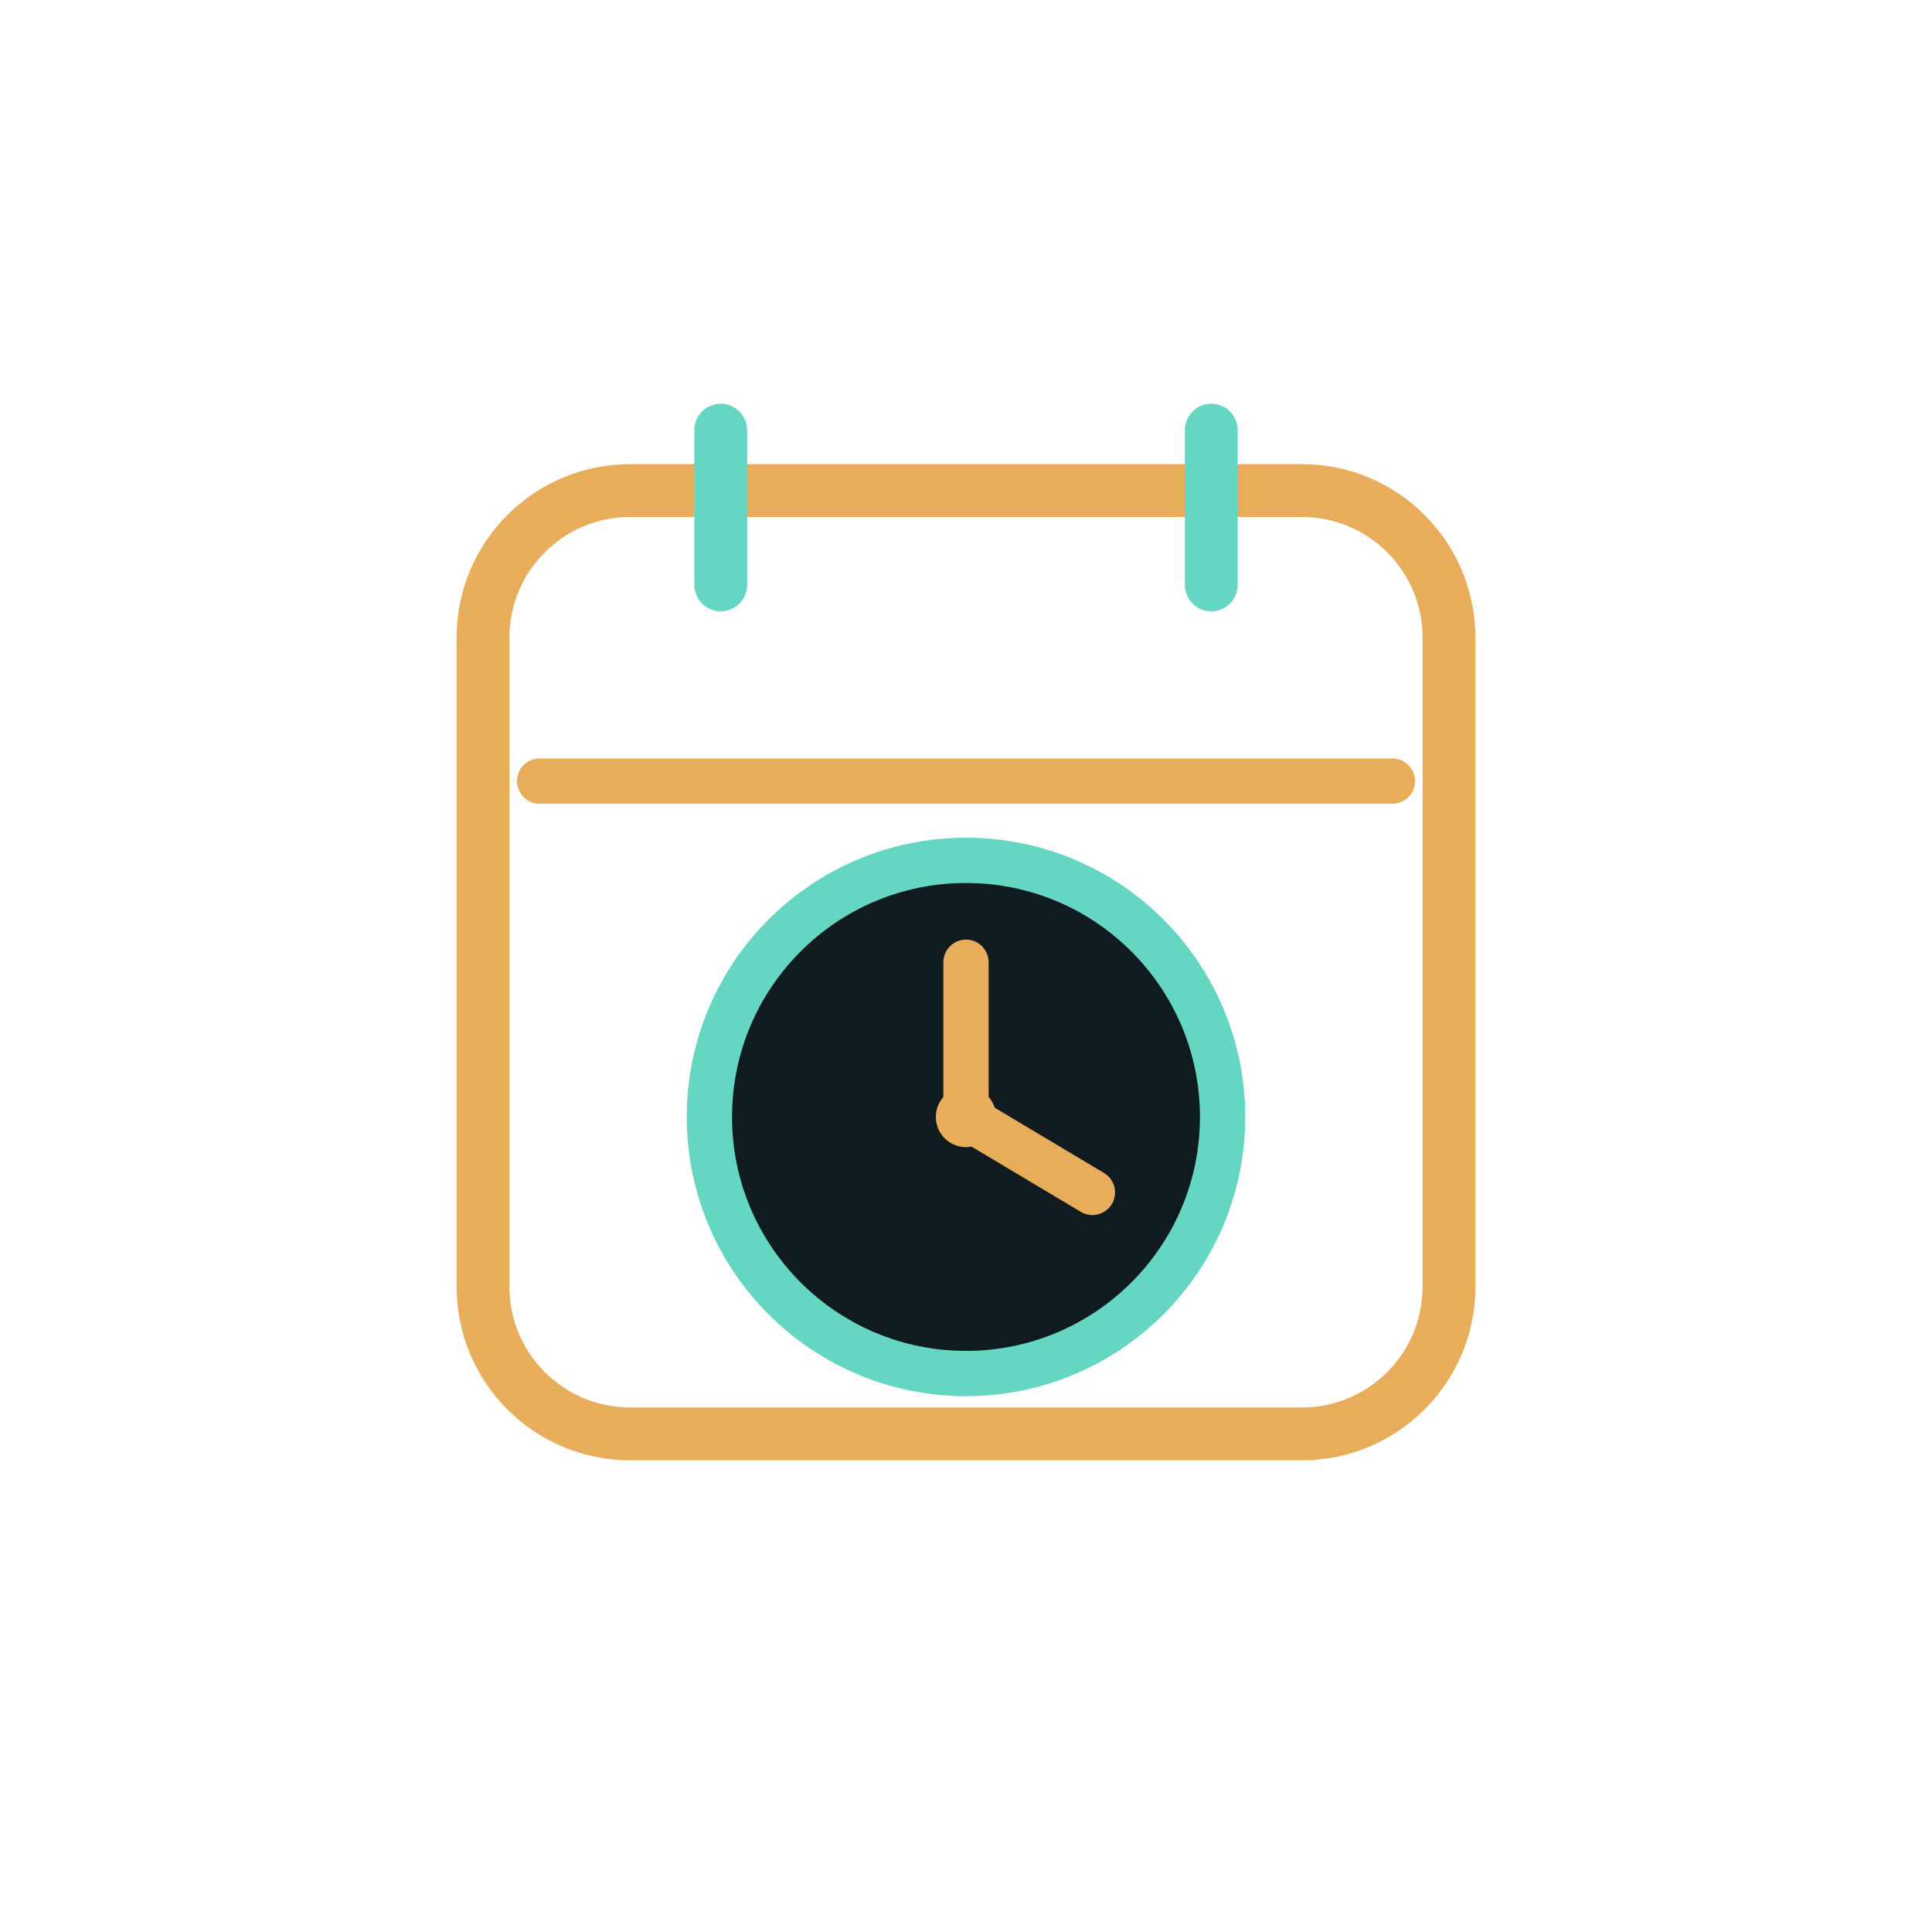
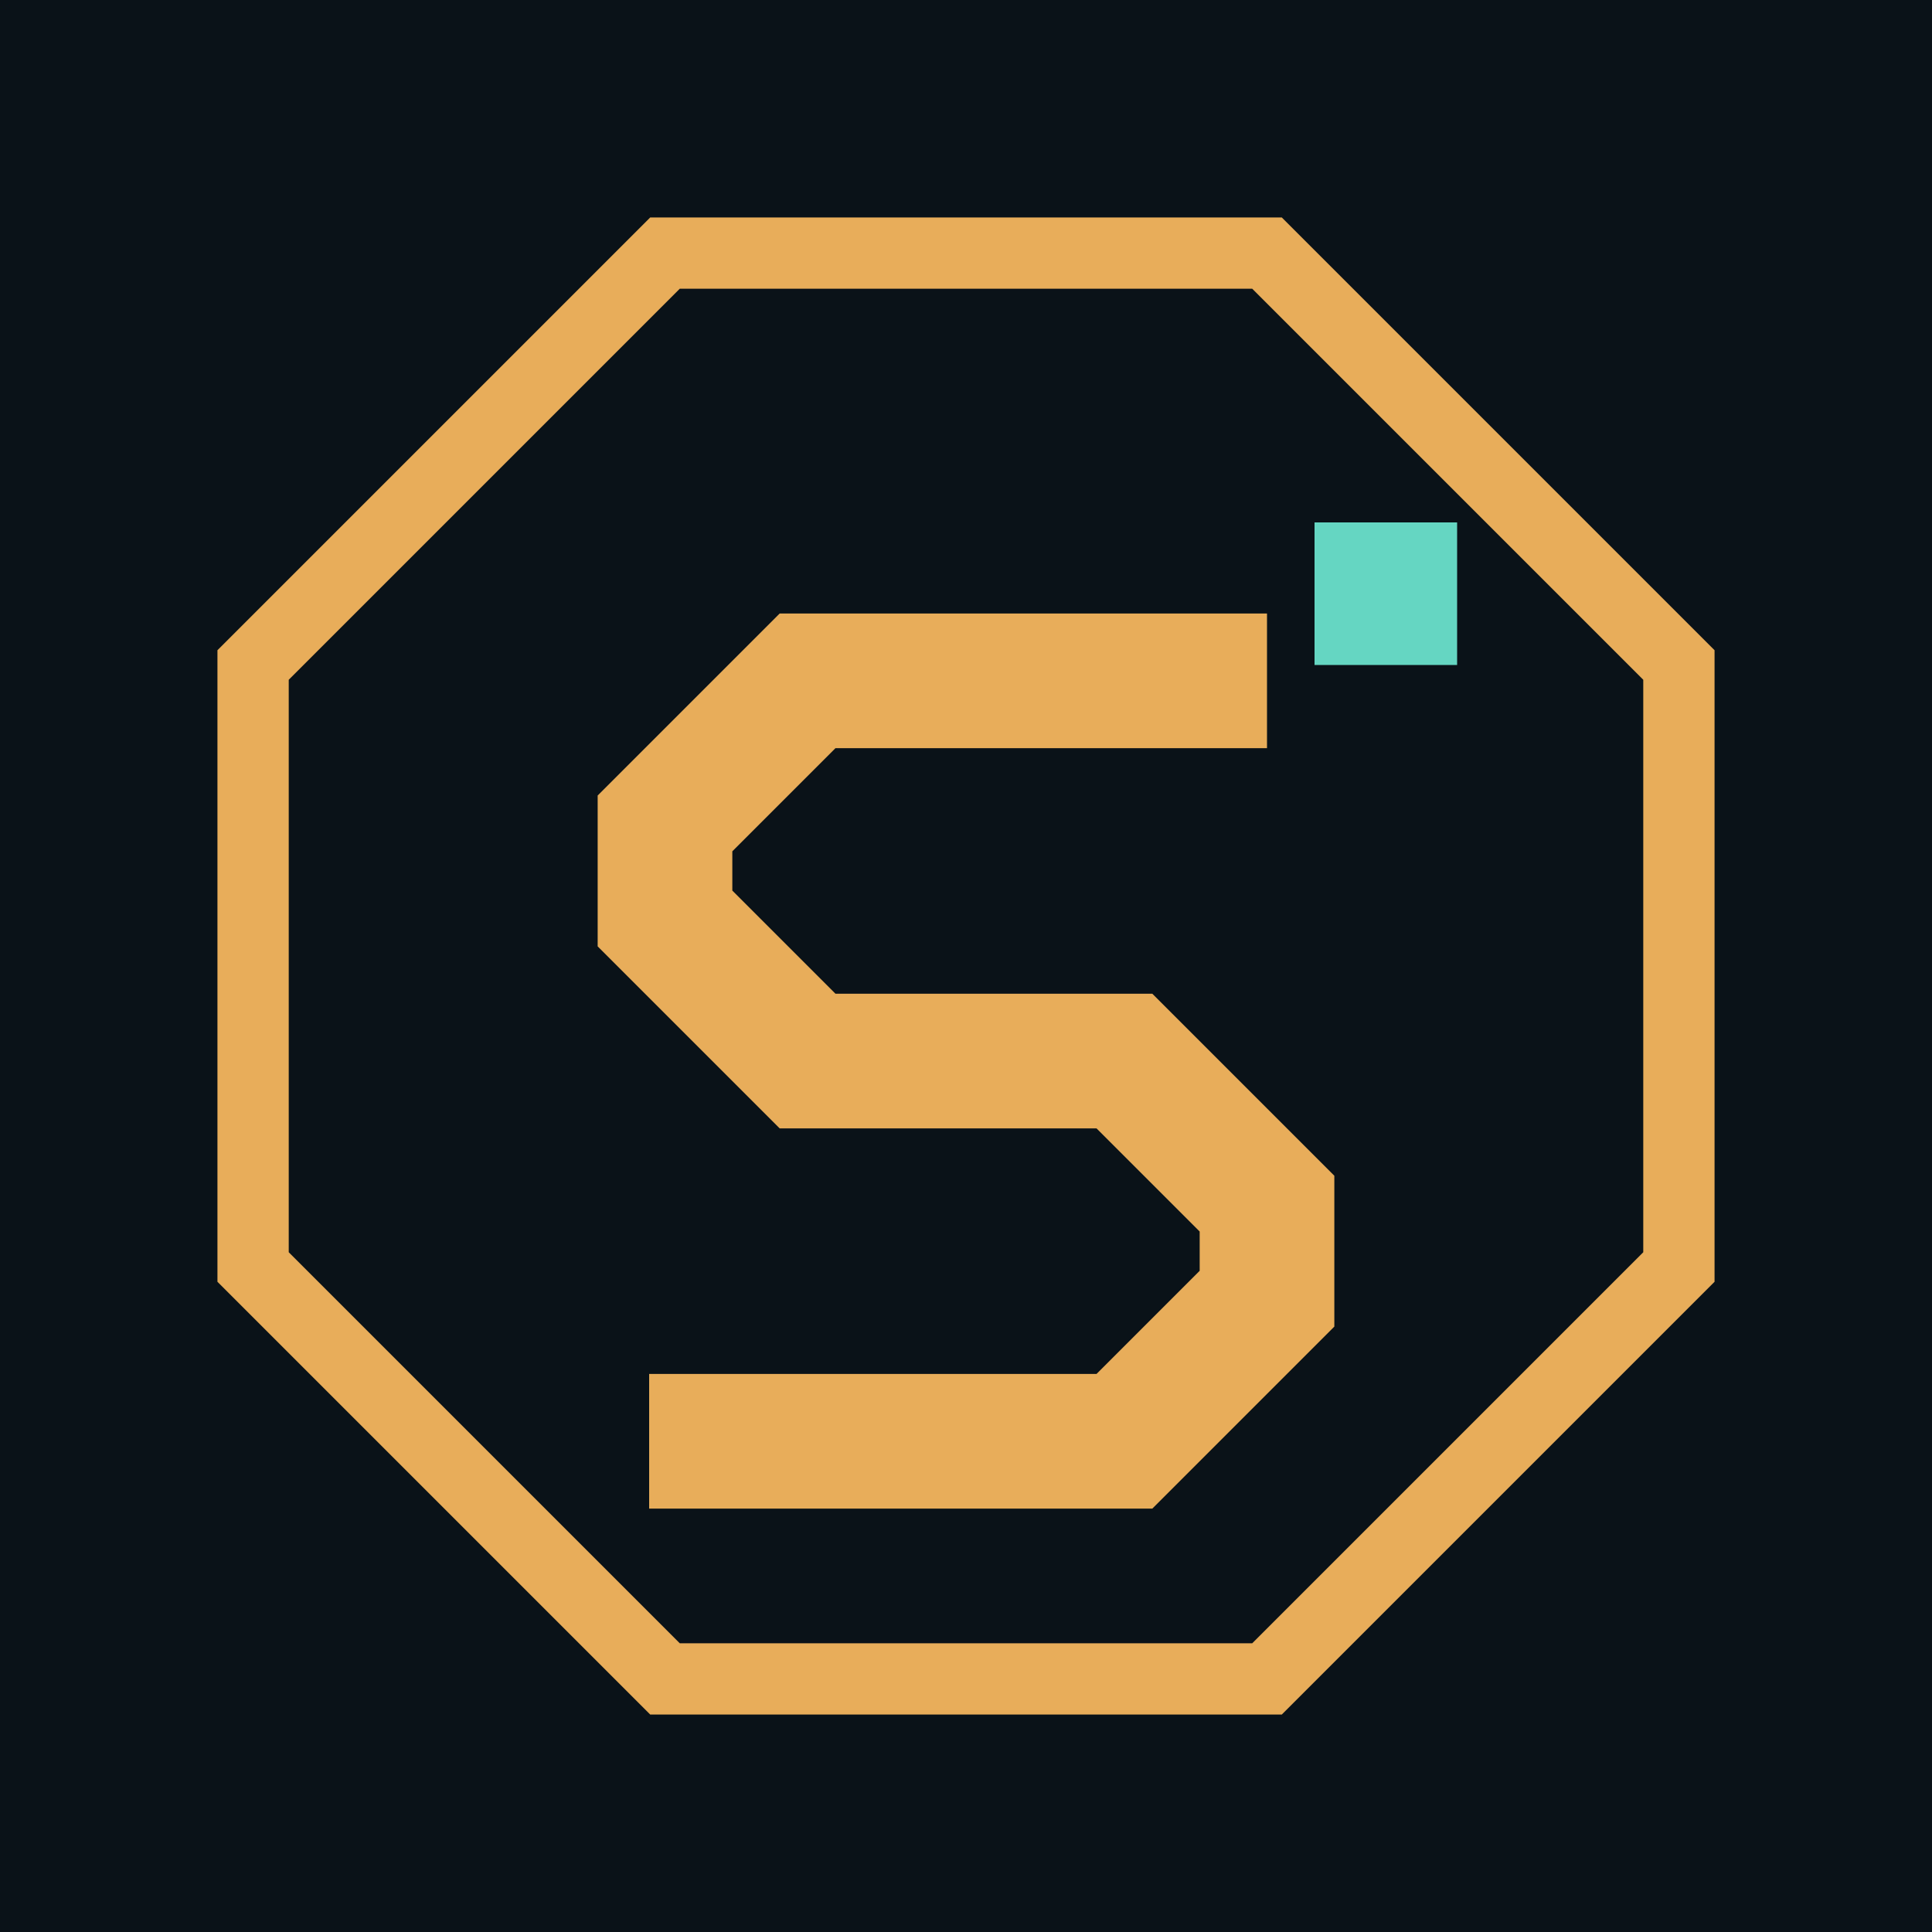
- <svg xmlns="http://www.w3.org/2000/svg" viewBox="0 0 1024 1024" fill="none">
-   <g stroke-linecap="round" stroke-linejoin="round">
-     <rect x="256" y="260" width="512" height="500" rx="78" stroke="#E8AD5A" stroke-width="28" />
-     <path d="M286 414h452" stroke="#E8AD5A" stroke-width="24" />
-     <path d="M382 228v82M642 228v82" stroke="#65D6C2" stroke-width="28" />
-     <circle cx="512" cy="592" r="136" fill="#101B20" stroke="#65D6C2" stroke-width="24" />
-     <path d="M512 510v82l67 40" stroke="#E8AD5A" stroke-width="24" />
-     <circle cx="512" cy="592" r="16" fill="#E8AD5A" />
+ <svg xmlns="http://www.w3.org/2000/svg" viewBox="0 0 100 100" width="100" height="100">
+   <rect width="100" height="100" fill="#0A1218" />
+   <g transform="translate(9 9) scale(0.82)">
+     <polygon points="31,5 69,5 95,31 95,69 69,95 31,95 5,69 5,31" fill="none" stroke="#E8AD5A" stroke-width="4.5" stroke-linejoin="miter" />
+     <polyline points="69,32 40,32 31,41 31,47 40,56 60,56 69,65 69,71 60,80 30,80" fill="none" stroke="#E8AD5A" stroke-width="8.5" stroke-linejoin="miter" stroke-linecap="butt" />
+     <rect x="72" y="22" width="9" height="9" fill="#65D6C2" />
  </g>
</svg>
